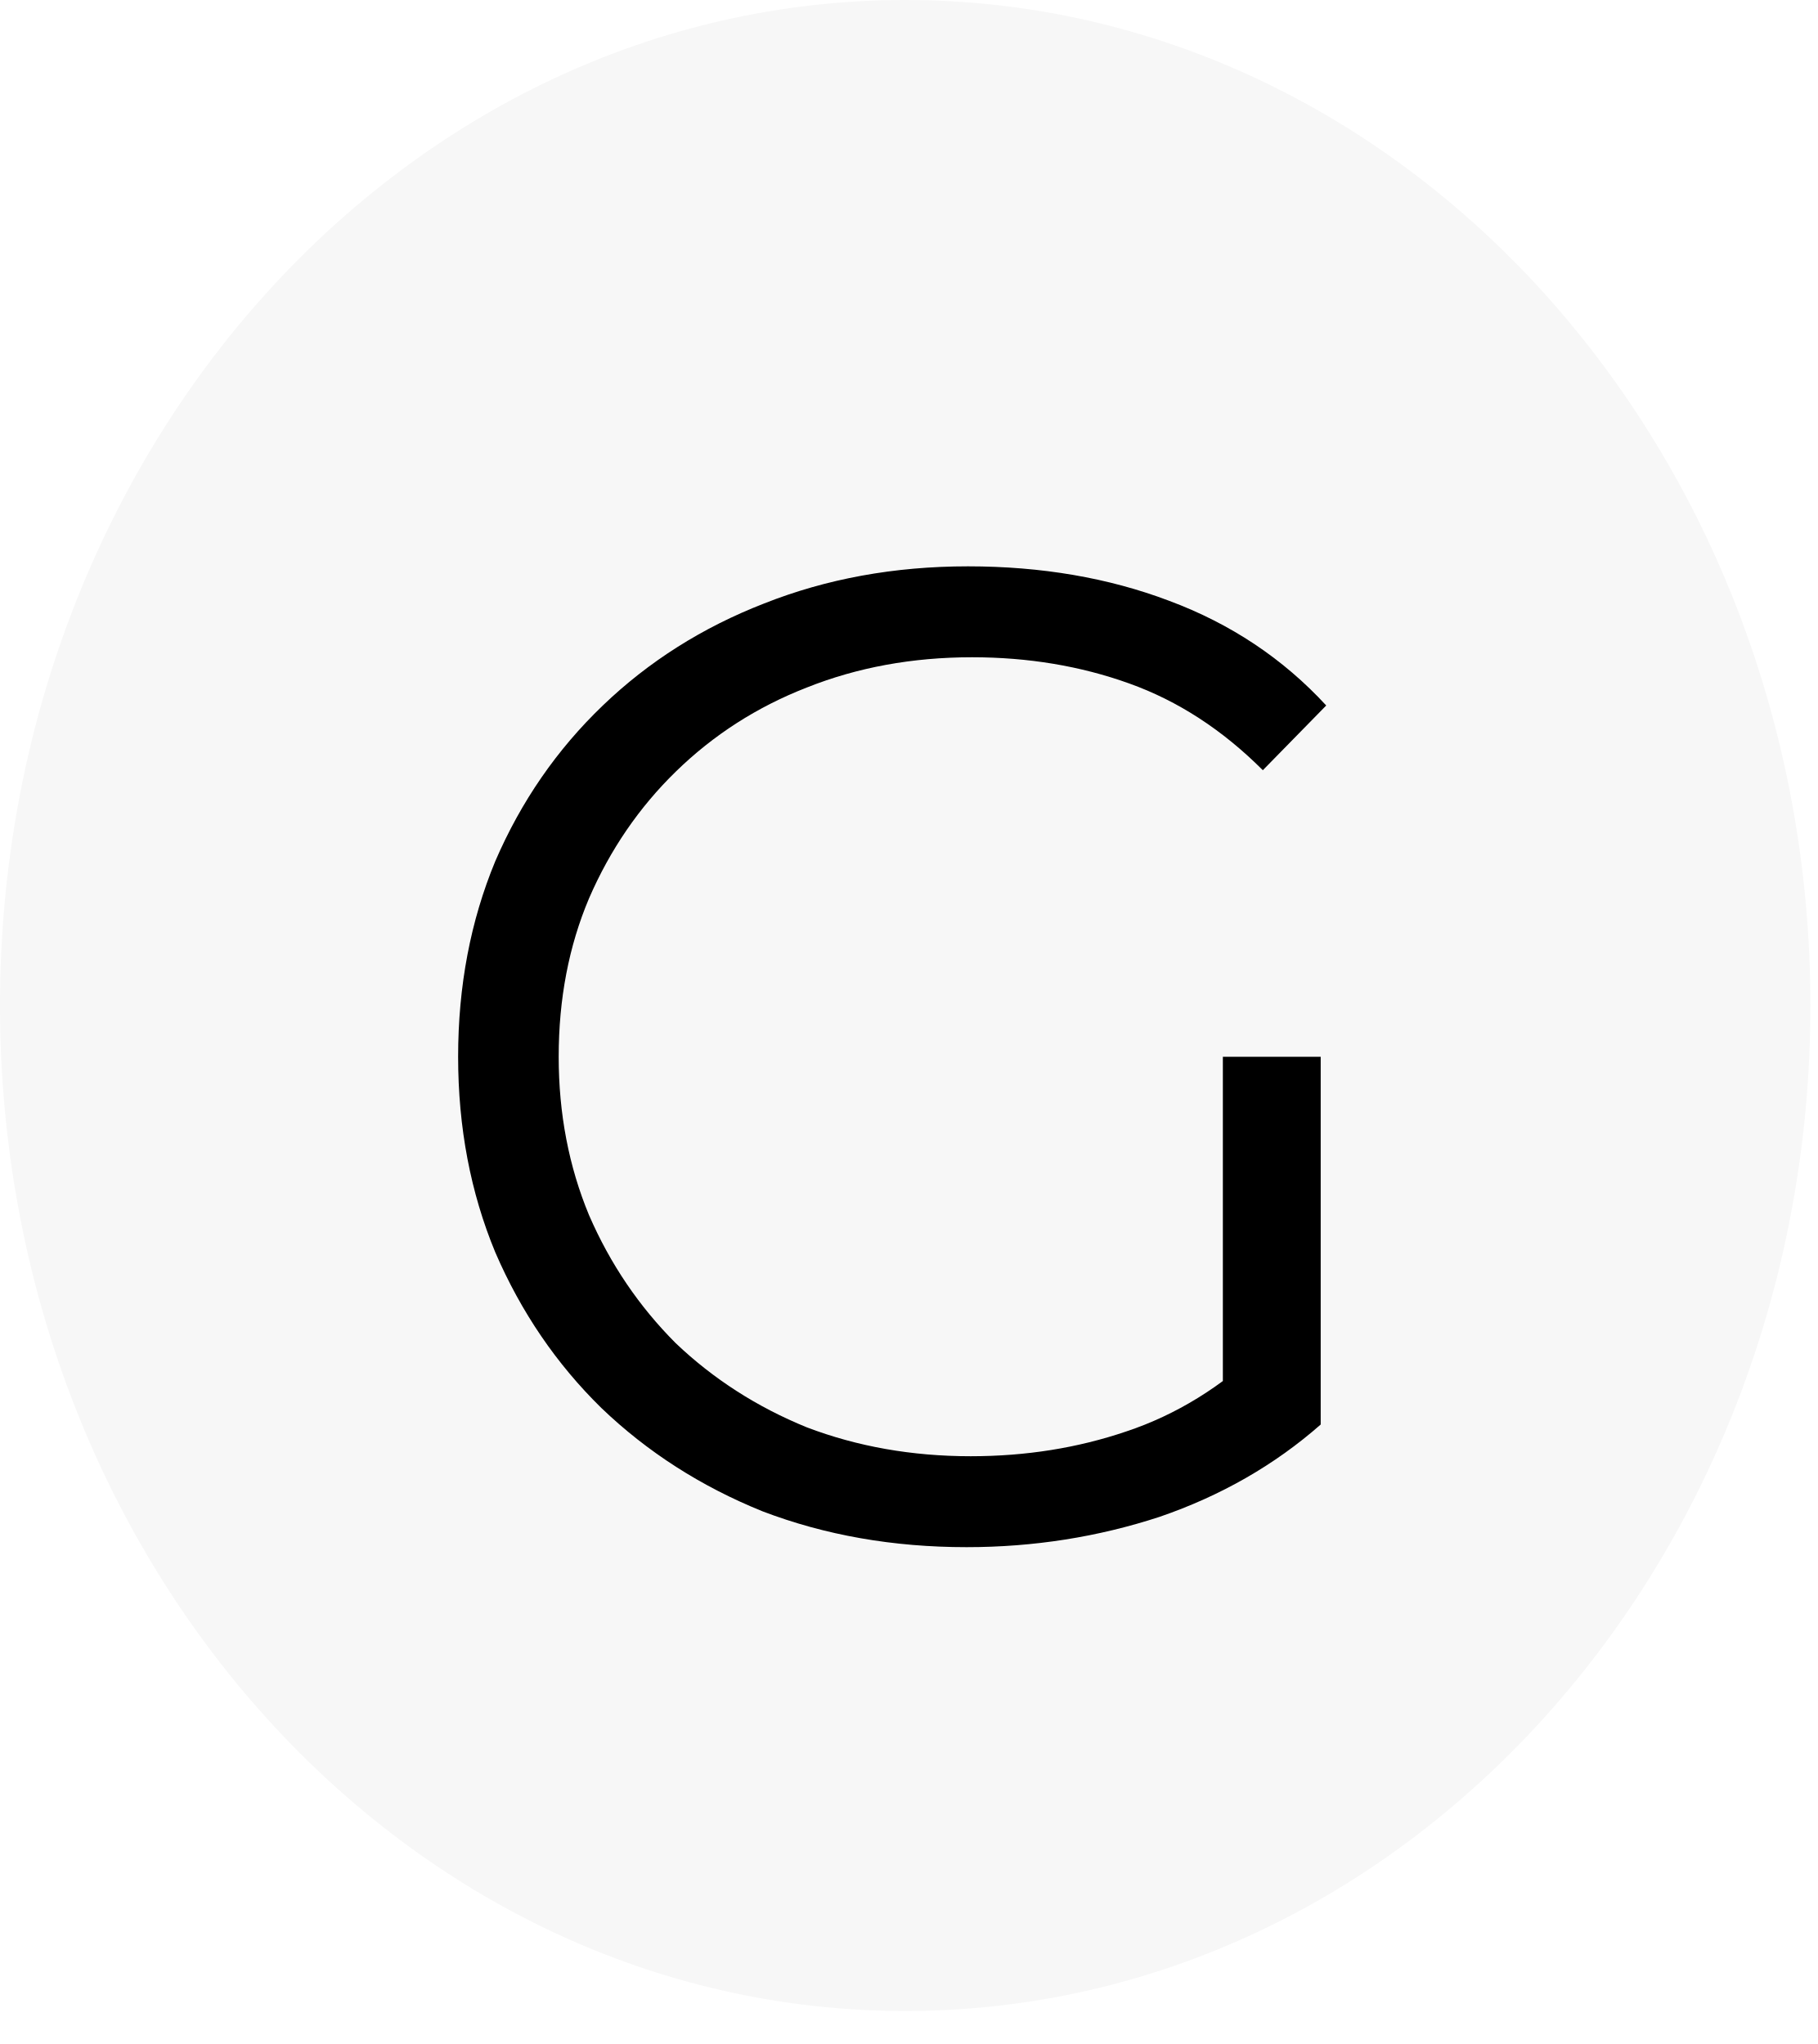
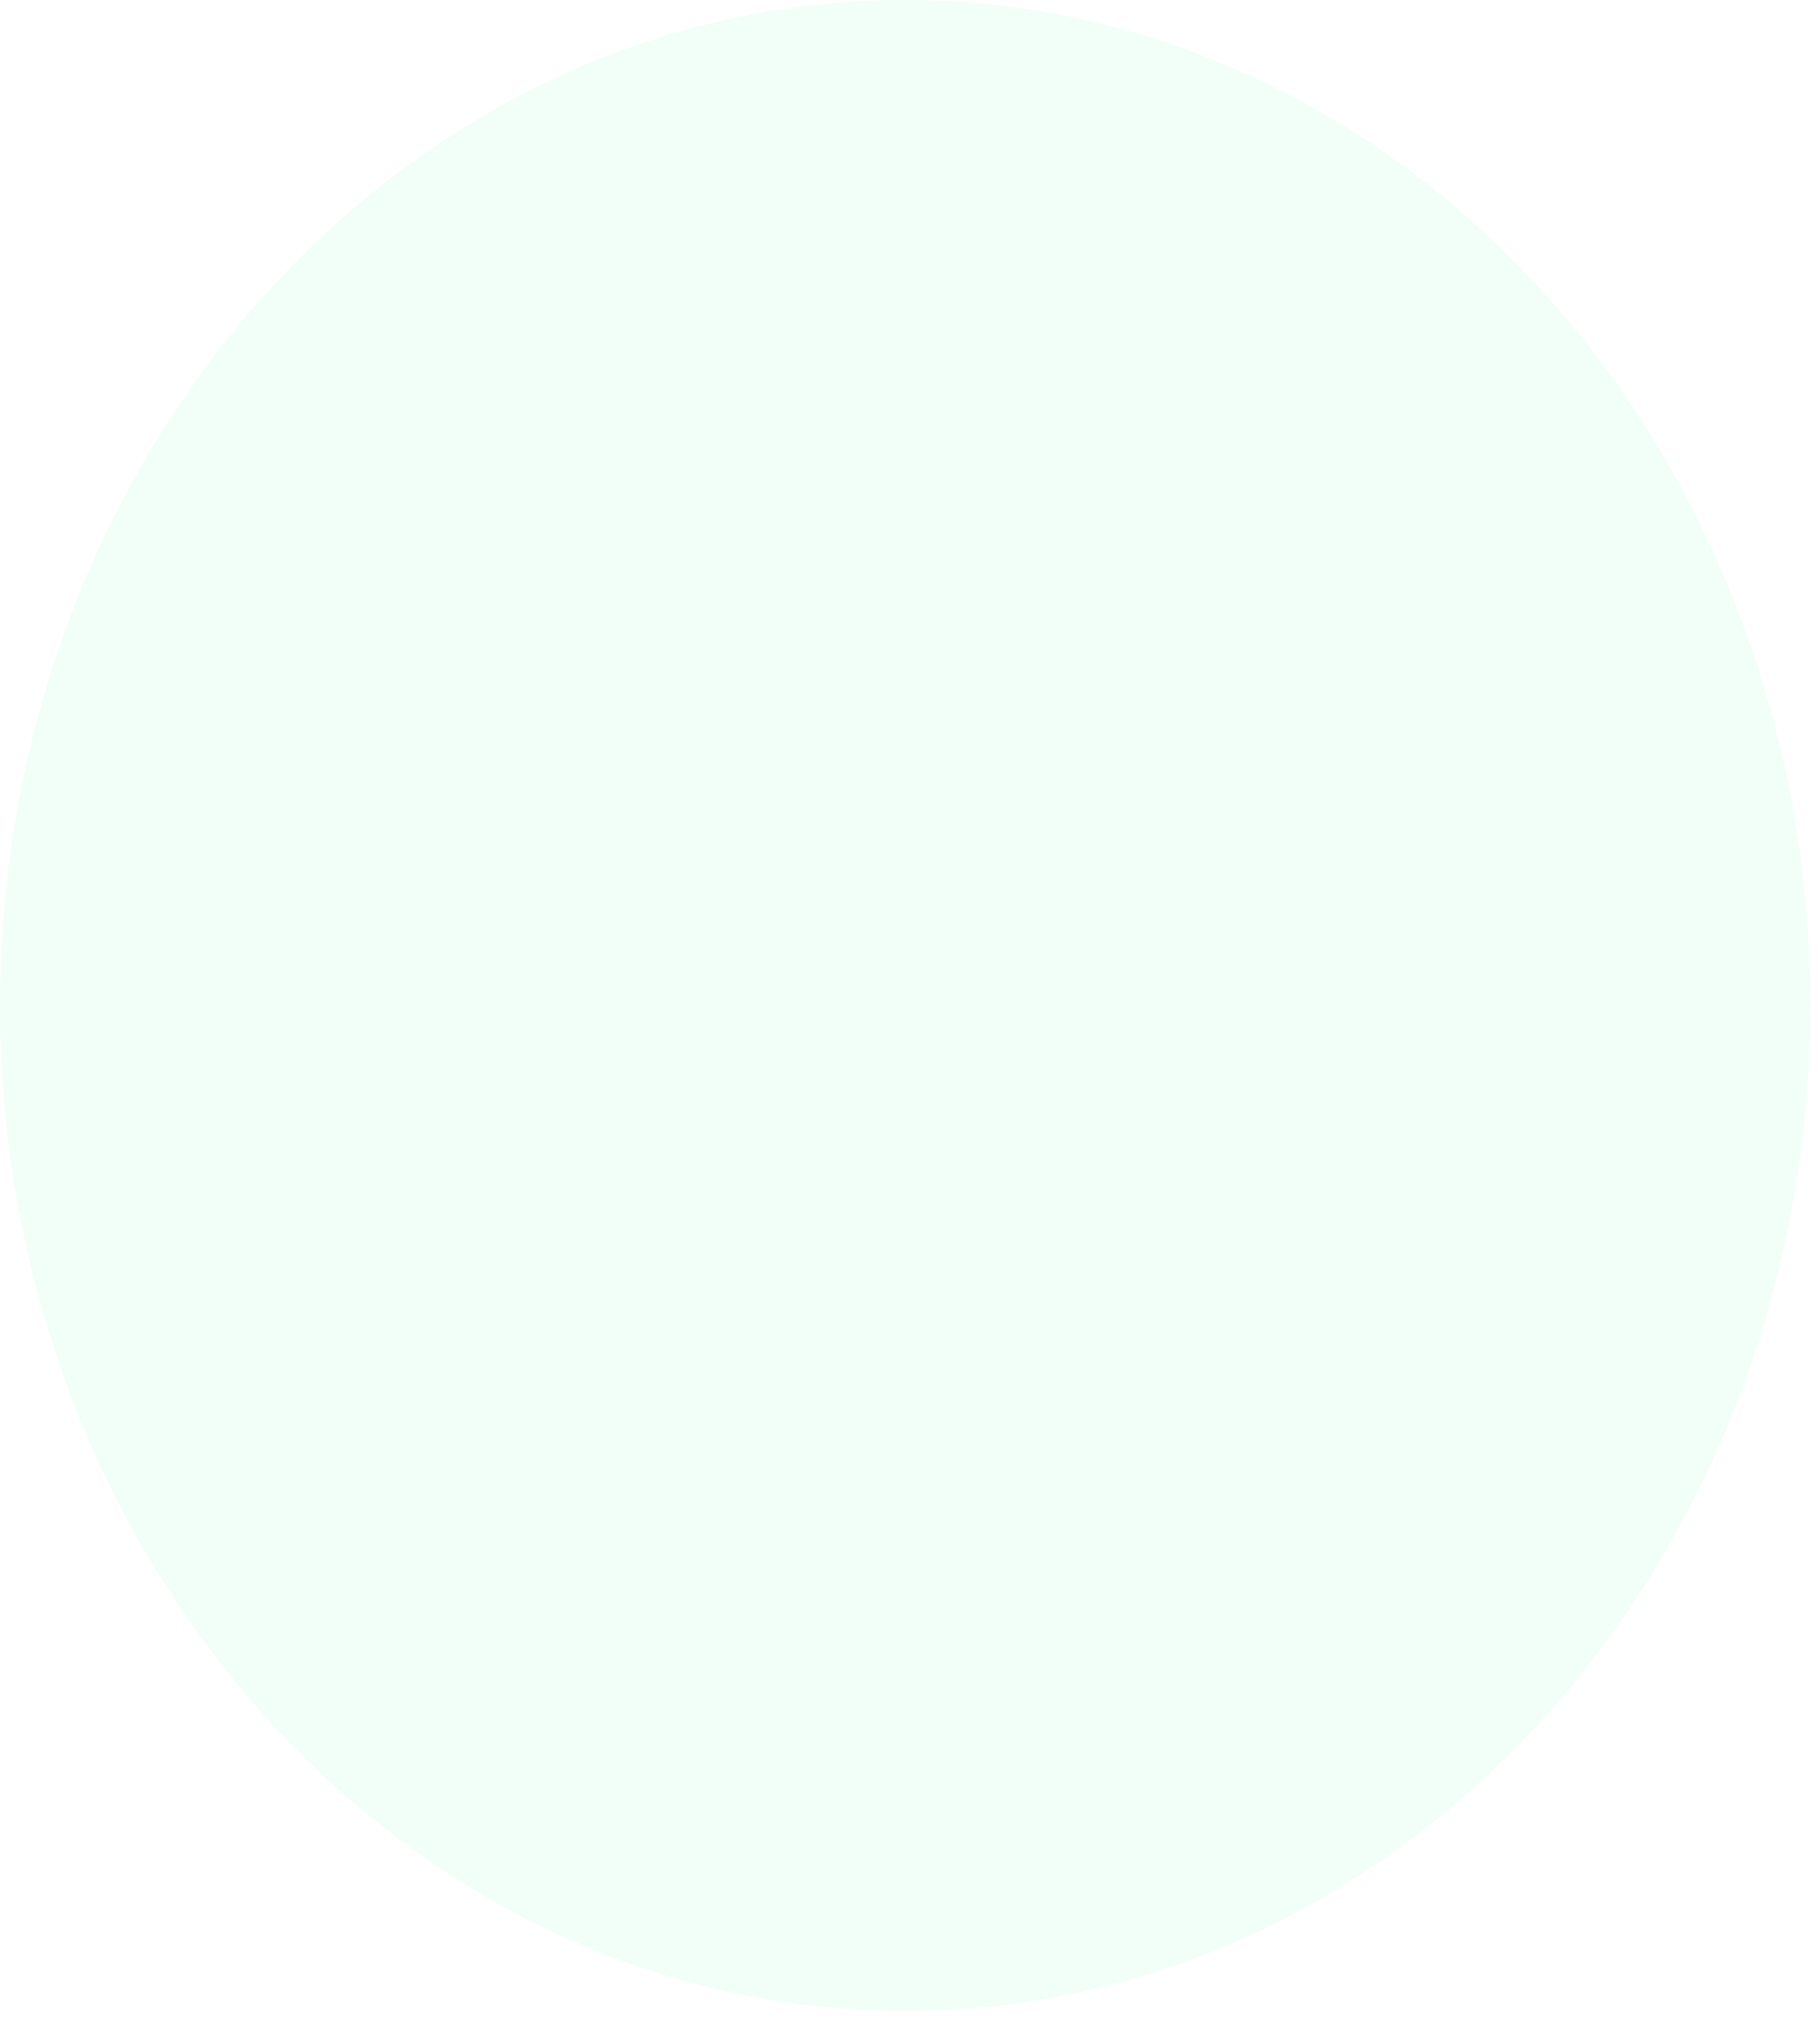
<svg xmlns="http://www.w3.org/2000/svg" width="24" height="27" viewBox="0 0 24 27" fill="none">
-   <ellipse cx="11.954" cy="13.282" rx="11.954" ry="13.282" fill="#F7F7F7" />
-   <path d="M12.764 20.437C11.794 20.437 10.896 20.279 10.071 19.964C9.259 19.636 8.549 19.181 7.942 18.599C7.348 18.017 6.881 17.331 6.541 16.543C6.214 15.754 6.05 14.893 6.05 13.959C6.05 13.025 6.214 12.164 6.541 11.375C6.881 10.587 7.354 9.901 7.961 9.319C8.567 8.737 9.277 8.288 10.09 7.972C10.915 7.645 11.812 7.481 12.783 7.481C13.753 7.481 14.639 7.633 15.439 7.936C16.252 8.239 16.944 8.7 17.514 9.319L16.677 10.174C16.143 9.64 15.555 9.258 14.912 9.028C14.269 8.797 13.577 8.682 12.837 8.682C12.049 8.682 11.321 8.816 10.654 9.082C9.999 9.337 9.422 9.707 8.925 10.192C8.44 10.665 8.058 11.223 7.779 11.866C7.512 12.497 7.378 13.195 7.378 13.959C7.378 14.711 7.512 15.409 7.779 16.052C8.058 16.695 8.44 17.259 8.925 17.744C9.422 18.217 9.999 18.587 10.654 18.854C11.321 19.108 12.043 19.236 12.819 19.236C13.547 19.236 14.232 19.127 14.875 18.908C15.53 18.69 16.131 18.32 16.677 17.798L17.441 18.817C16.834 19.351 16.125 19.758 15.312 20.037C14.499 20.303 13.65 20.437 12.764 20.437ZM16.149 18.654V13.959H17.441V18.817L16.149 18.654Z" fill="black" />
+   <path d="M11.954 26.564C18.555 26.564 23.907 20.617 23.907 13.282C23.907 5.947 18.555 0 11.954 0C5.352 0 0 5.947 0 13.282C0 20.617 5.352 26.564 11.954 26.564Z" fill="#F2FFF8" />
</svg>
